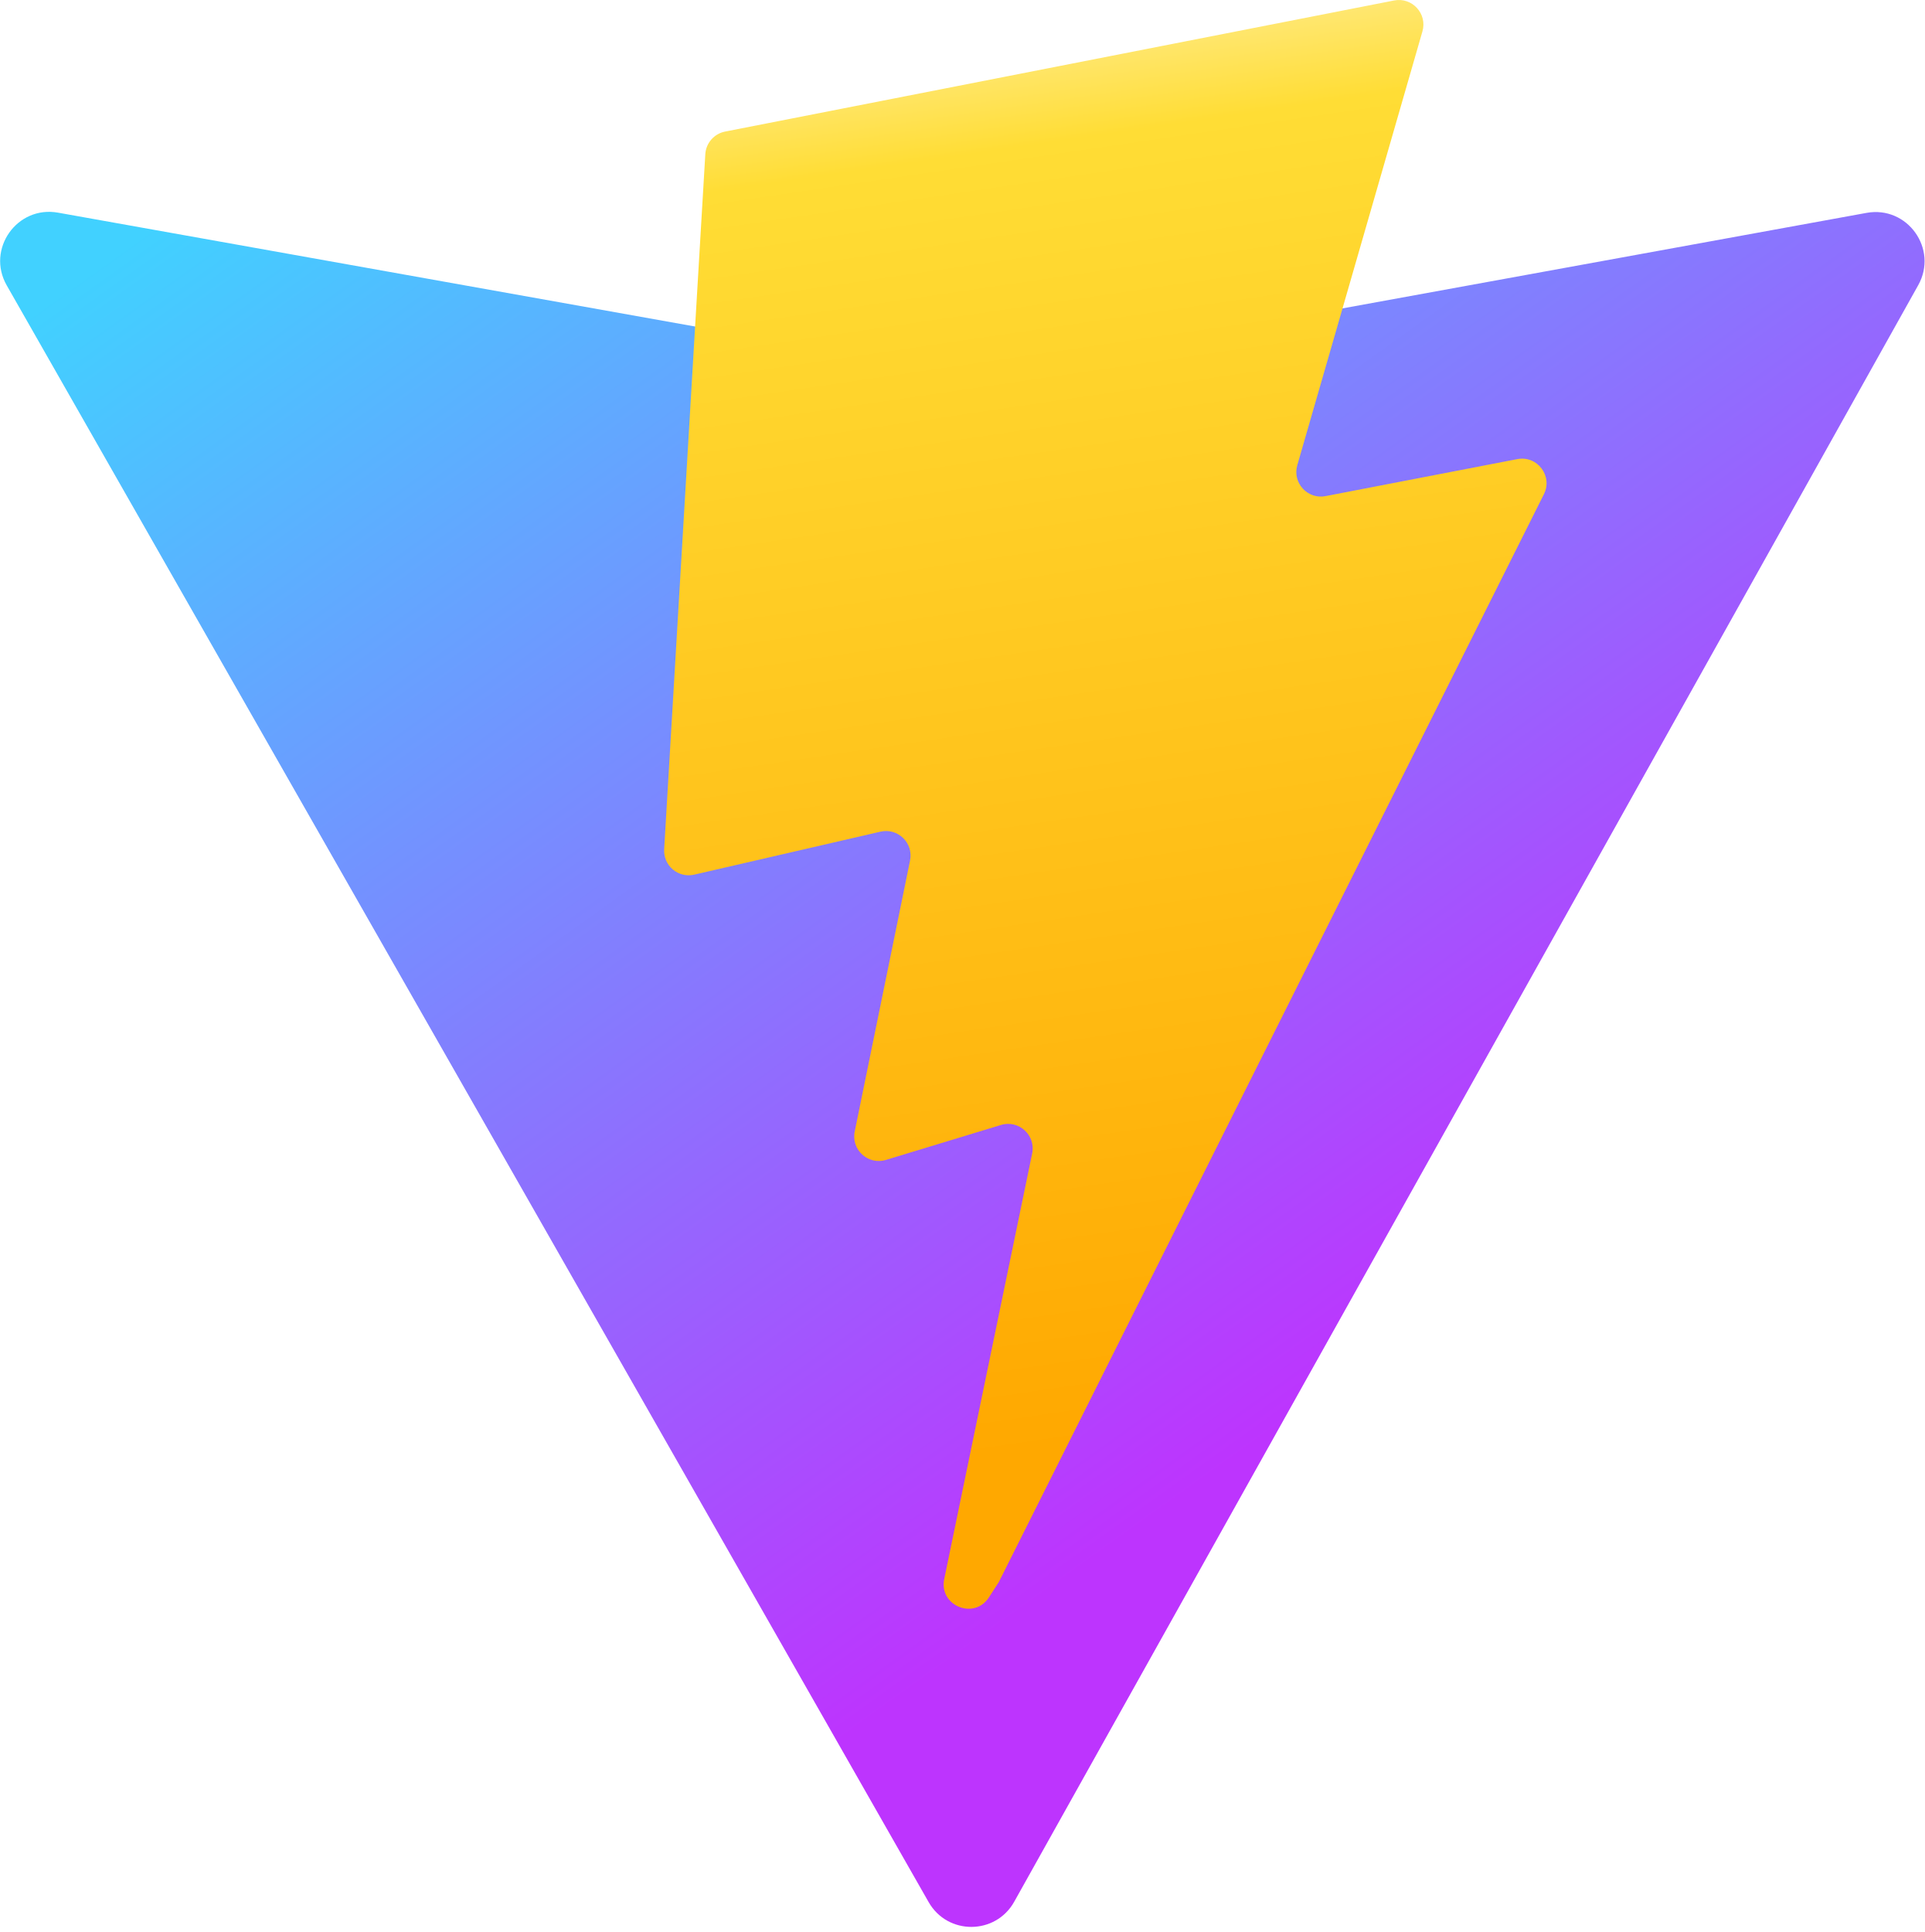
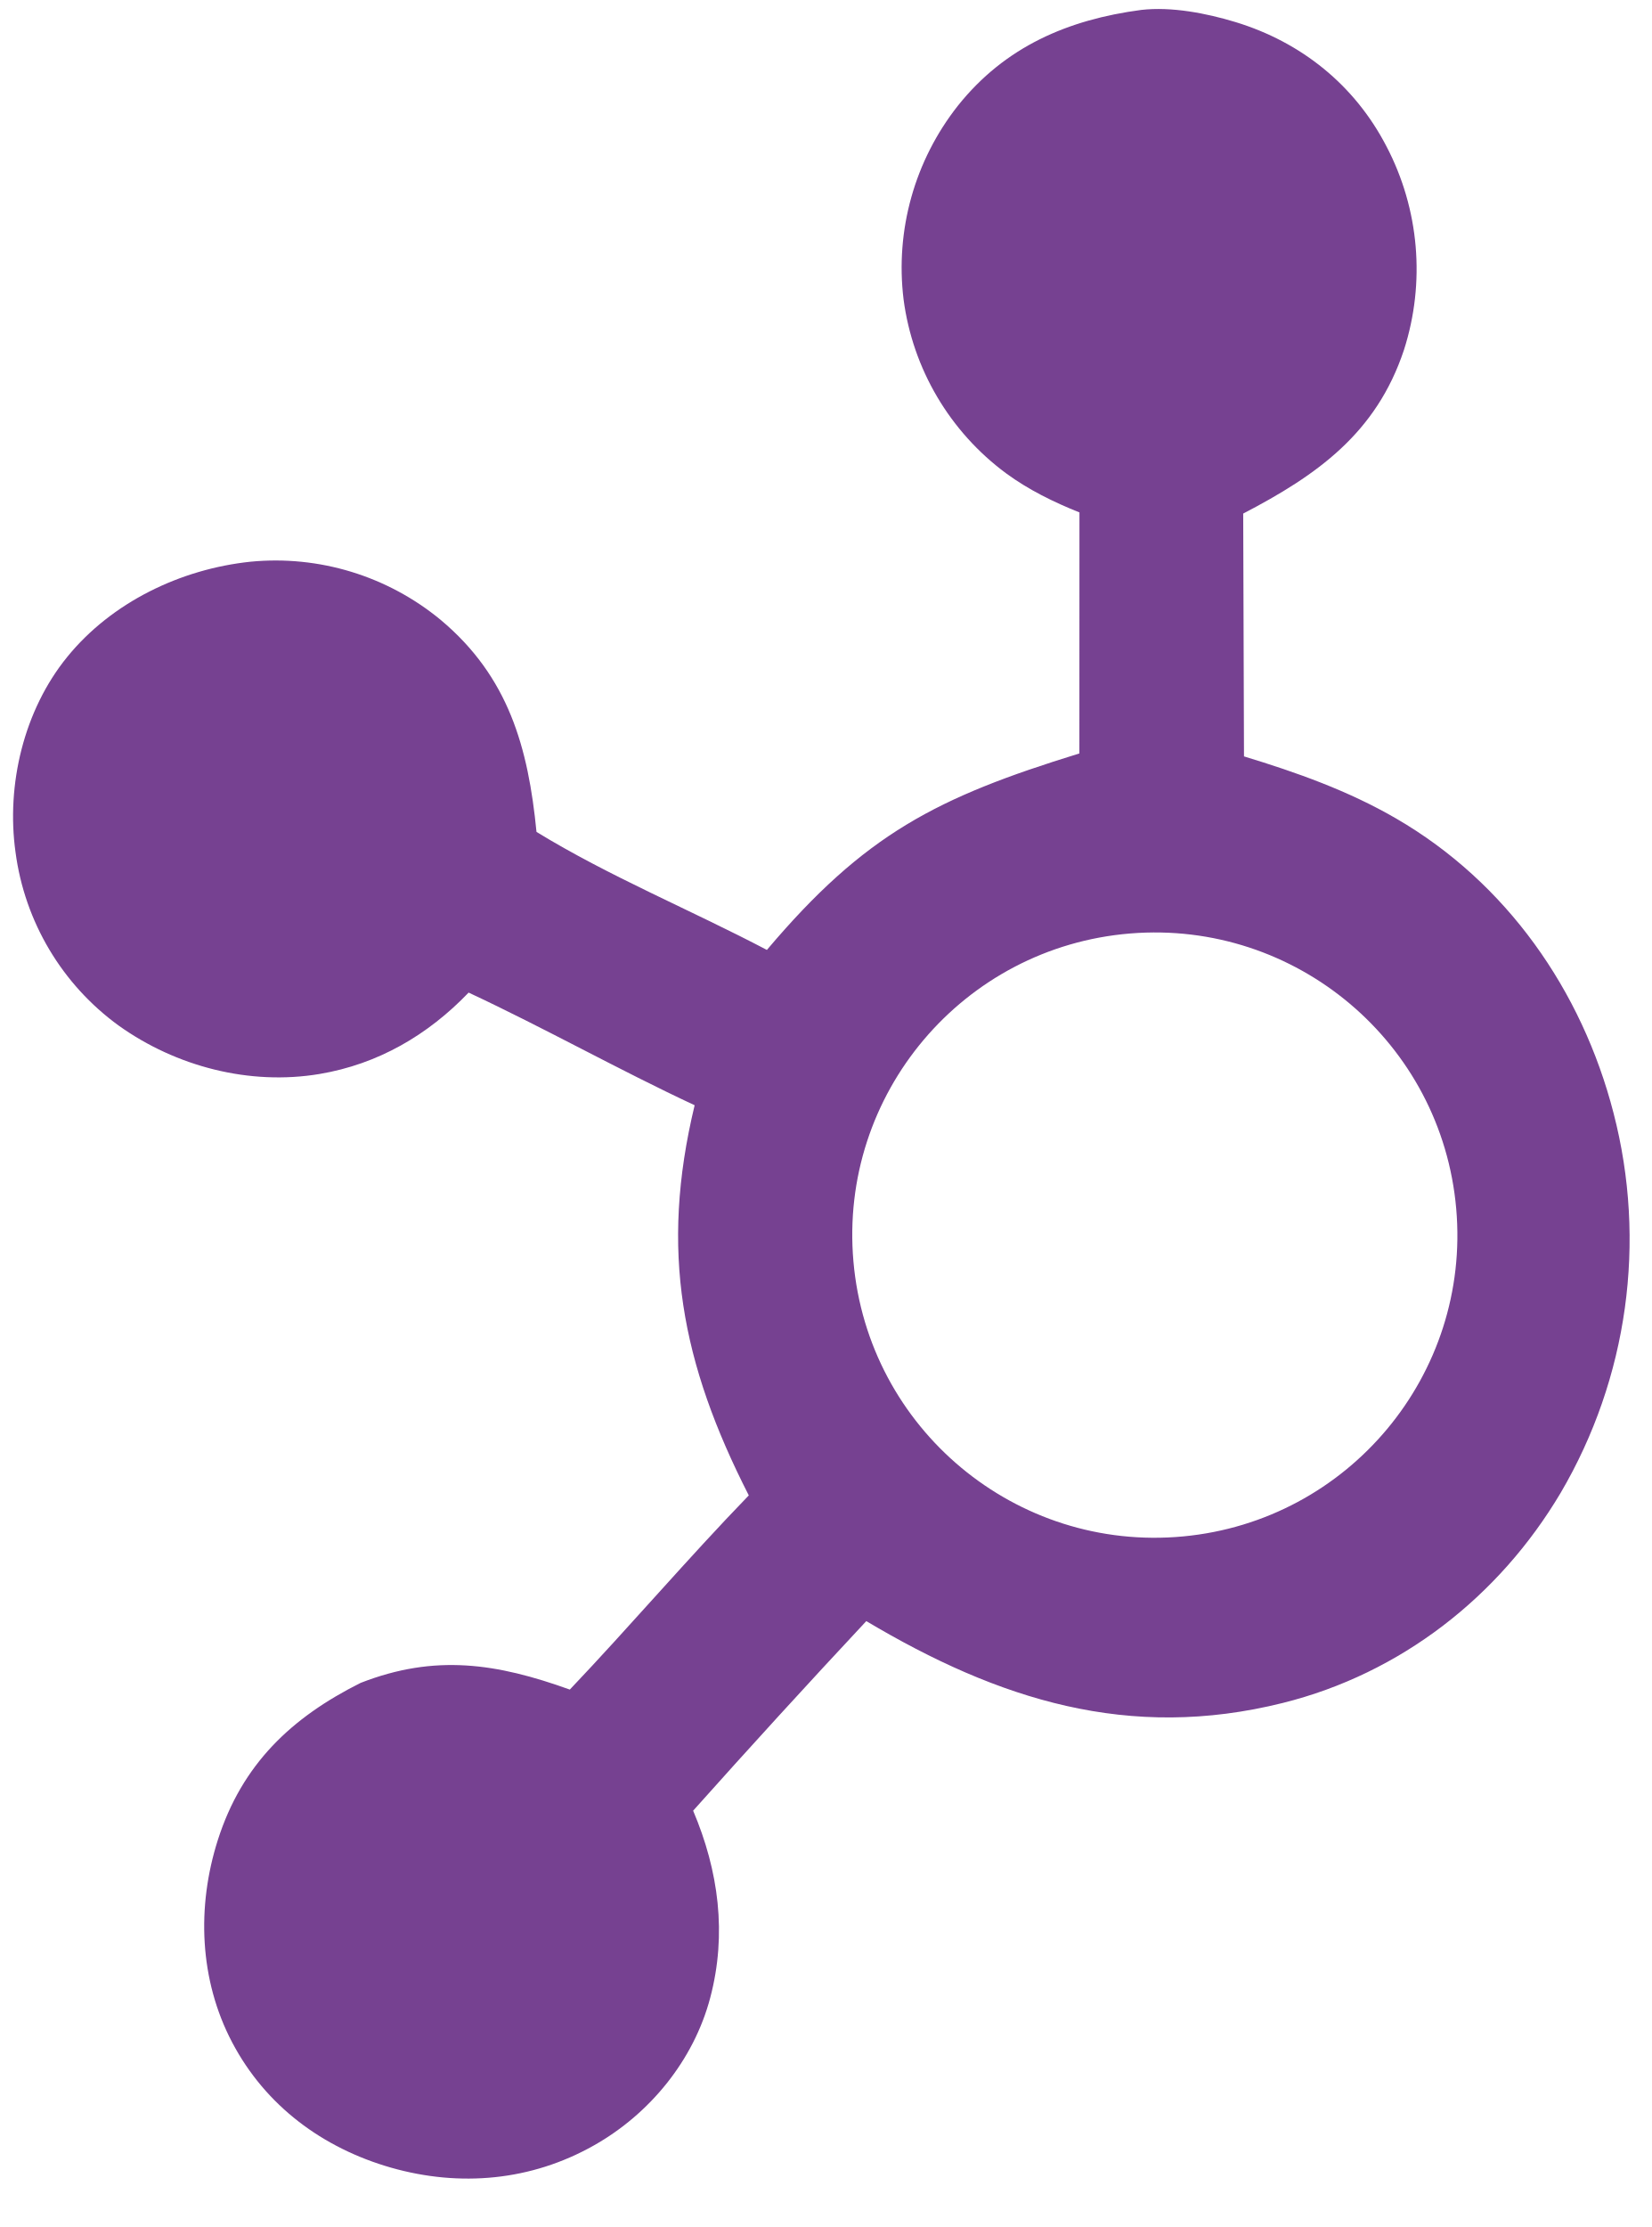
- <svg xmlns="http://www.w3.org/2000/svg" aria-hidden="true" role="img" class="iconify iconify--logos" width="31.88" height="32" preserveAspectRatio="xMidYMid meet" viewBox="0 0 256 257">
-   <defs>
-     <linearGradient id="IconifyId1813088fe1fbc01fb466" x1="-.828%" x2="57.636%" y1="7.652%" y2="78.411%">
-       <stop offset="0%" stop-color="#41D1FF" />
-       <stop offset="100%" stop-color="#BD34FE" />
-     </linearGradient>
-     <linearGradient id="IconifyId1813088fe1fbc01fb467" x1="43.376%" x2="50.316%" y1="2.242%" y2="89.03%">
-       <stop offset="0%" stop-color="#FFEA83" />
-       <stop offset="8.333%" stop-color="#FFDD35" />
-       <stop offset="100%" stop-color="#FFA800" />
-     </linearGradient>
-   </defs>
-   <path fill="url(#IconifyId1813088fe1fbc01fb466)" d="M255.153 37.938L134.897 252.976c-2.483 4.44-8.862 4.466-11.382.048L.875 37.958c-2.746-4.814 1.371-10.646 6.827-9.67l120.385 21.517a6.537 6.537 0 0 0 2.322-.004l117.867-21.483c5.438-.991 9.574 4.796 6.877 9.62Z" />
-   <path fill="url(#IconifyId1813088fe1fbc01fb467)" d="M185.432.063L96.44 17.501a3.268 3.268 0 0 0-2.634 3.014l-5.474 92.456a3.268 3.268 0 0 0 3.997 3.378l24.777-5.718c2.318-.535 4.413 1.507 3.936 3.838l-7.361 36.047c-.495 2.426 1.782 4.5 4.151 3.78l15.304-4.649c2.372-.72 4.652 1.36 4.15 3.788l-11.698 56.621c-.732 3.542 3.979 5.473 5.943 2.437l1.313-2.028l72.516-144.72c1.215-2.423-.88-5.186-3.54-4.672l-25.505 4.922c-2.396.462-4.435-1.77-3.759-4.114l16.646-57.705c.677-2.35-1.37-4.583-3.769-4.113Z" />
+ <svg xmlns="http://www.w3.org/2000/svg" width="23" height="31" viewBox="0 0 23 31" fill="none">
+   <path d="M15.891 0.138C16.311 0.09 16.797 0.184 17.202 0.307C18.118 0.586 18.862 1.183 19.304 2.036C19.762 2.91 19.85 3.932 19.548 4.872C19.163 6.031 18.339 6.613 17.31 7.149L17.321 10.529C18.057 10.753 18.773 11.007 19.44 11.394C20.975 12.284 22.026 13.785 22.466 15.492C22.931 17.282 22.667 19.185 21.73 20.781C20.872 22.227 19.502 23.296 17.862 23.705C15.72 24.24 13.903 23.661 12.062 22.566C11.249 23.436 10.445 24.316 9.651 25.205C10.006 26.042 10.124 26.92 9.889 27.809C9.659 28.678 9.05 29.424 8.27 29.864C7.397 30.358 6.403 30.447 5.445 30.174C4.495 29.902 3.697 29.314 3.232 28.429C2.775 27.56 2.737 26.541 3.033 25.613C3.37 24.558 4.056 23.909 5.021 23.426C6.06 23.02 6.919 23.154 7.934 23.519C8.778 22.631 9.573 21.697 10.426 20.816C9.488 18.977 9.184 17.411 9.672 15.385C8.611 14.89 7.587 14.313 6.525 13.817C5.958 14.408 5.264 14.813 4.449 14.95C3.478 15.113 2.454 14.848 1.655 14.278C0.864 13.705 0.344 12.831 0.216 11.862C0.085 10.923 0.332 9.888 0.934 9.147C1.554 8.383 2.516 7.921 3.488 7.819C4.443 7.726 5.396 8.018 6.136 8.629C7.082 9.421 7.355 10.406 7.47 11.58C8.476 12.197 9.629 12.672 10.678 13.223C12.042 11.61 13.04 11.101 15.029 10.488L15.03 7.133C14.674 6.991 14.319 6.817 14.009 6.589C13.224 6.009 12.708 5.134 12.581 4.167C12.463 3.204 12.736 2.234 13.337 1.472C13.994 0.648 14.872 0.273 15.891 0.138ZM20.276 16.825C20.074 14.517 18.046 12.806 15.737 12.994C13.408 13.184 11.679 15.233 11.883 17.56C12.087 19.889 14.147 21.606 16.474 21.387C18.78 21.17 20.479 19.132 20.276 16.825Z" fill="#764191" />
</svg>
